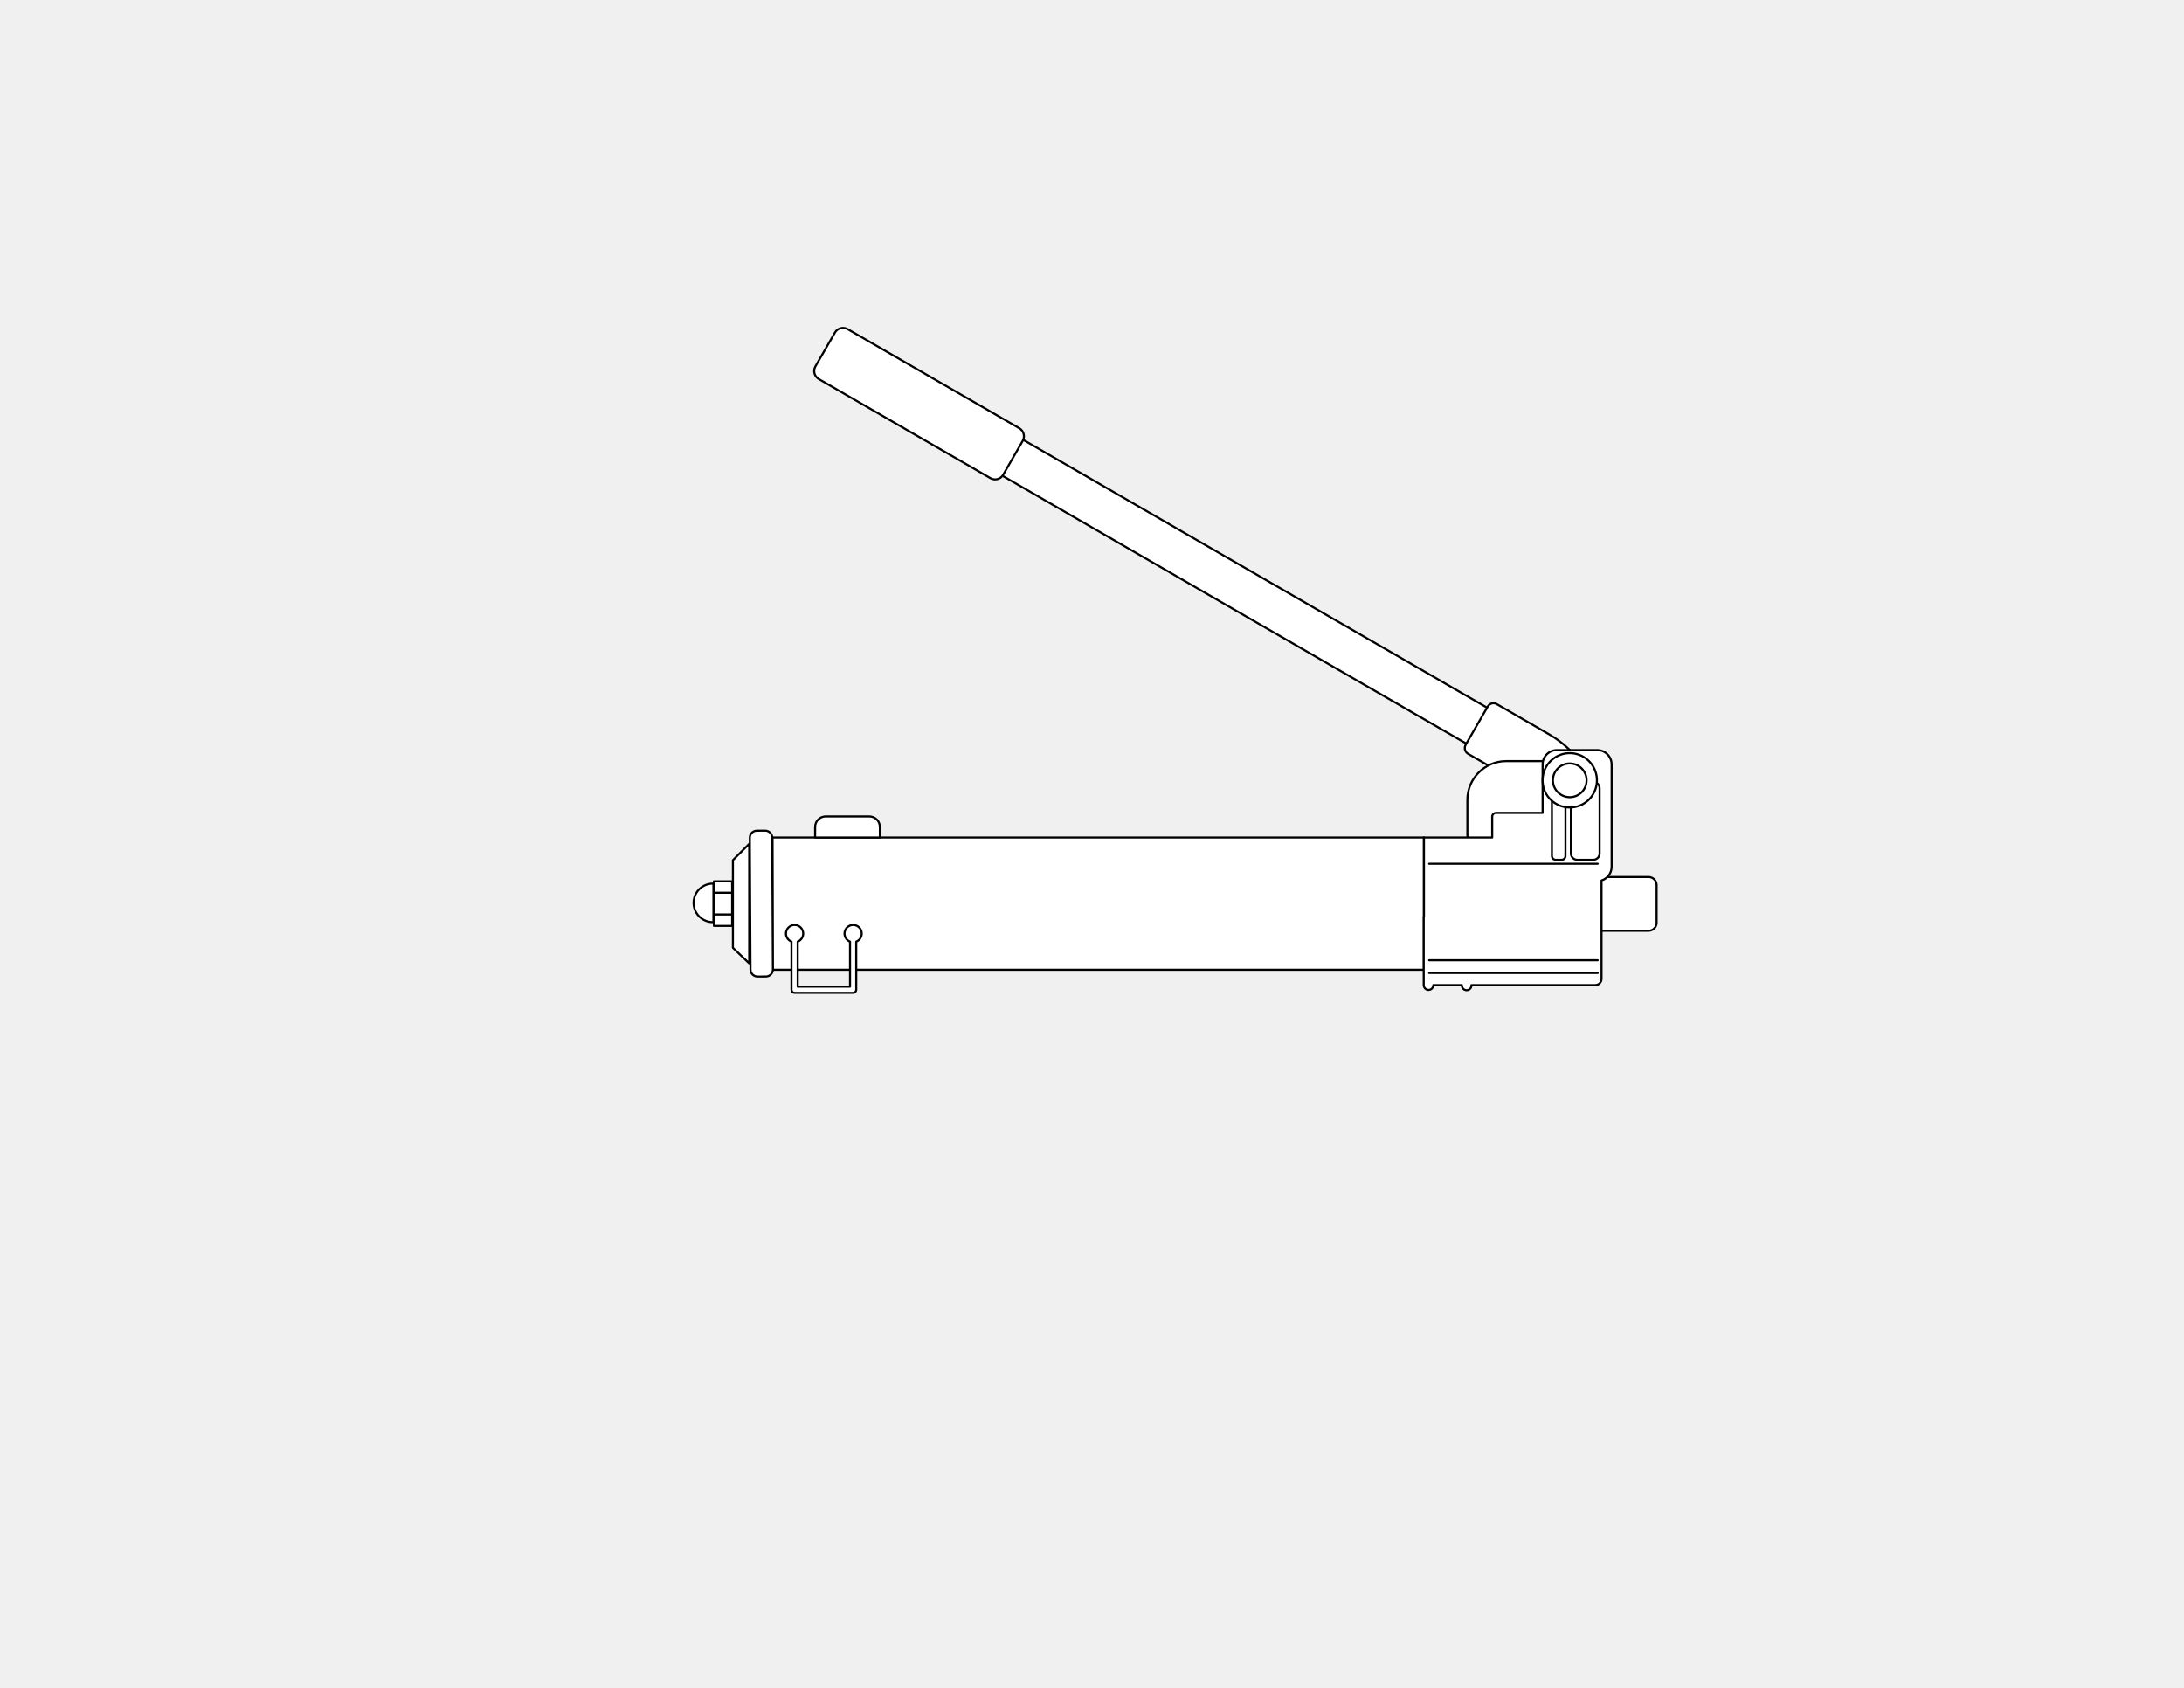
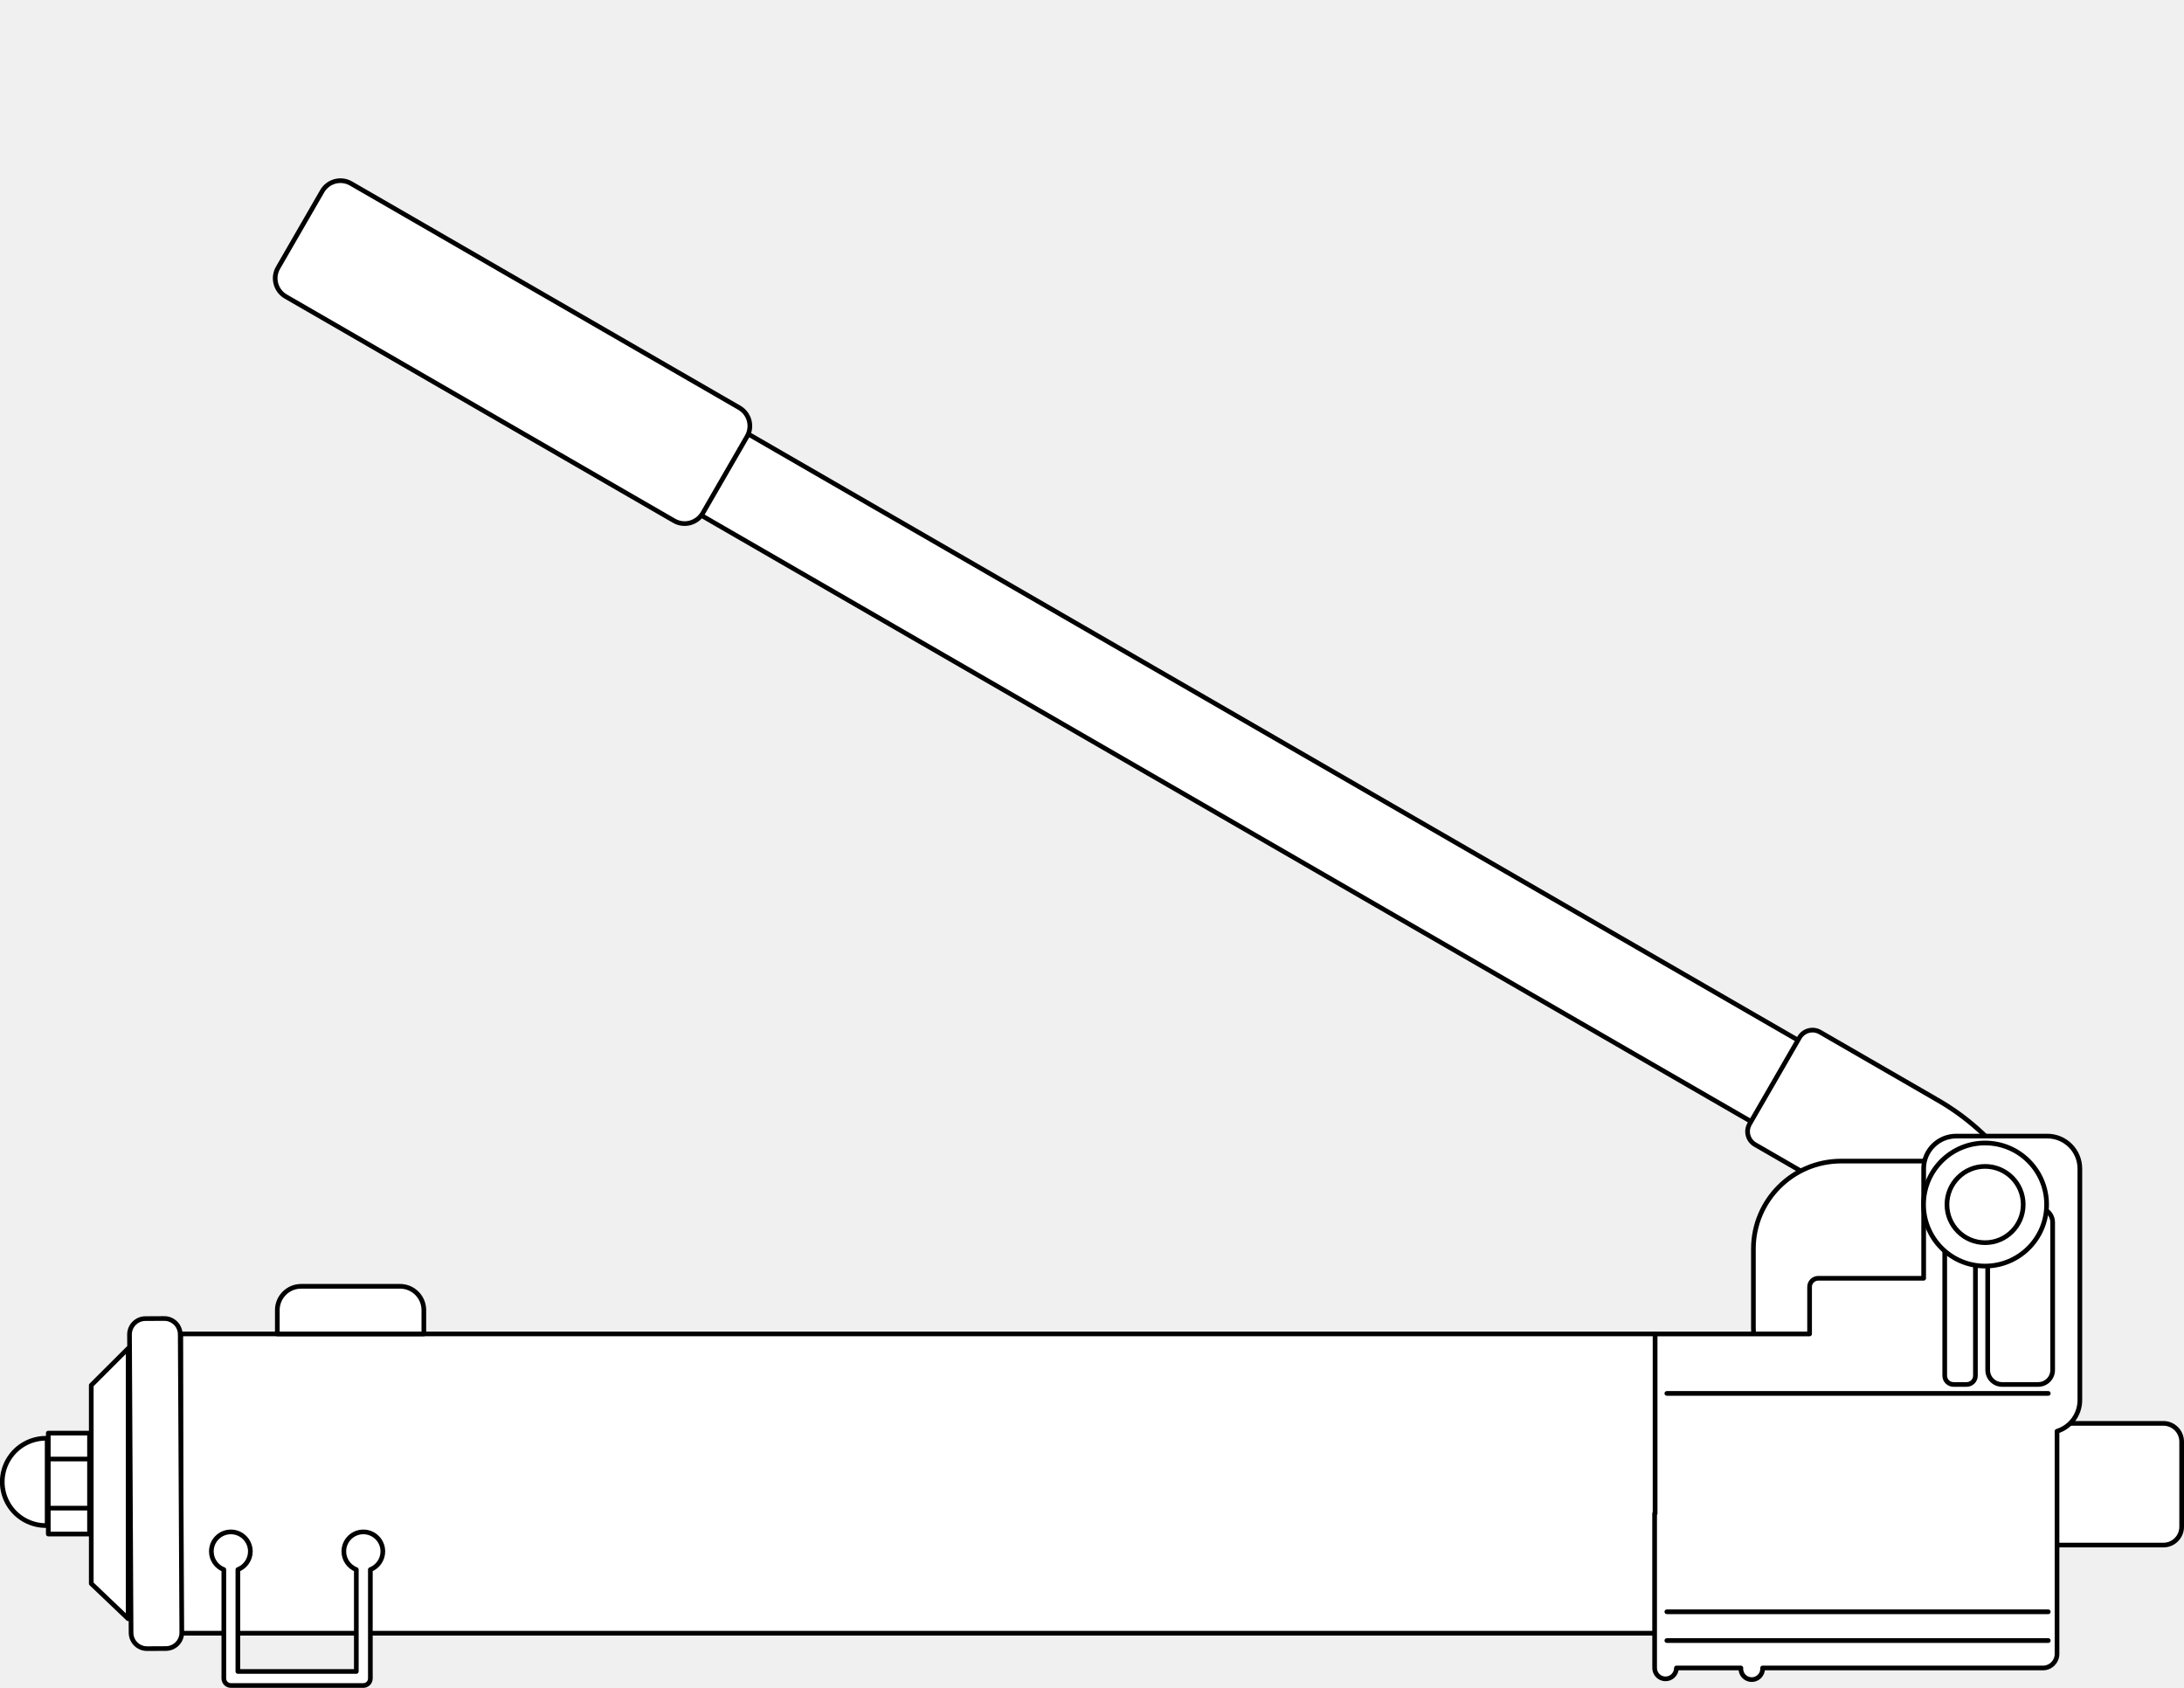
- <svg xmlns="http://www.w3.org/2000/svg" xmlns:ns1="http://schemas.microsoft.com/visio/2003/SVGExtensions/" width="11in" height="8.5in" viewBox="0 0 792 612" xml:space="preserve" color-interpolation-filters="sRGB" class="st5">
+ <svg xmlns="http://www.w3.org/2000/svg" xmlns:ns1="http://schemas.microsoft.com/visio/2003/SVGExtensions/" width="11in" height="8.5in" viewBox="0 0 792 612" xml:space="preserve" color-interpolation-filters="sRGB" class="st5" version="1.1" id="svg26">
+   <defs id="defs26" />
  <ns1:documentProperties ns1:langID="1033" ns1:viewMarkup="false">
    <ns1:userDefs>
      <ns1:ud ns1:nameU="msvNoAutoConnect" ns1:val="VT0(0):26" />
    </ns1:userDefs>
  </ns1:documentProperties>
-   <style type="text/css">
+   <style type="text/css" id="style1">
	
		.st1 {fill:#ffffff;stroke:#000000;stroke-linecap:round;stroke-linejoin:round;stroke-width:0.75}
		.st2 {fill:#ffffff}
		.st3 {stroke:#000000;stroke-linecap:round;stroke-linejoin:round;stroke-width:0.75}
		.st4 {fill:none;stroke:#000000;stroke-linecap:round;stroke-linejoin:round;stroke-width:0.75}
		.st5 {fill:none;fill-rule:evenodd;font-size:12px;overflow:visible;stroke-linecap:square;stroke-miterlimit:3}
	
	</style>
-   <g ns1:mID="0" ns1:index="1" ns1:groupContext="foregroundPage">
+   <g ns1:mID="0" ns1:index="1" ns1:groupContext="foregroundPage" id="g26" transform="matrix(2.263035,0,0,2.263035,-568.3669,-203.5412)" style="fill-opacity:1">
    <ns1:pageProperties ns1:drawingScale="1" ns1:pageScale="1" ns1:drawingUnits="19" ns1:shadowOffsetX="9" ns1:shadowOffsetY="-9" />
    <ns1:layer ns1:index="0" ns1:visibility="hidden" ns1:print="false" ns1:snap="false" ns1:glue="false" />
    <ns1:layer ns1:name="Connector" ns1:index="1" />
-     <g id="group1082-1" transform="translate(876.659,-201.777) rotate(30) scale(-1,1)" ns1:mID="1082" ns1:groupContext="group">
-       <g id="shape1079-2" ns1:mID="1079" ns1:groupContext="shape" transform="translate(59.0625,-31.2891)">
+     <g id="group1082-1" transform="matrix(-0.8660254,-0.5,-0.5,0.8660254,876.659,-201.777)" ns1:mID="1082" ns1:groupContext="group" style="fill-opacity:1">
+       <g id="shape1079-2" ns1:mID="1079" ns1:groupContext="shape" transform="translate(59.0625,-31.2891)" style="fill-opacity:1">
        <ns1:userDefs>
          <ns1:ud ns1:nameU="visVersion" ns1:val="VT0(15):26" />
        </ns1:userDefs>
-         <rect x="0" y="596.953" width="200.25" height="15.047" class="st1" />
-       </g>
-       <g id="shape1080-4" ns1:mID="1080" ns1:groupContext="shape" transform="translate(257.203,-28.3594)">
+         <rect x="0" y="596.953" width="200.25" height="15.047" class="st1" id="rect3" style="fill-opacity:1" />
+       </g>
+       <g id="shape1080-4" ns1:mID="1080" ns1:groupContext="shape" transform="translate(257.203,-28.3594)" style="fill-opacity:1">
        <ns1:userDefs>
          <ns1:ud ns1:nameU="CTypeTopLeftSnip" ns1:prompt="" ns1:val="VT0(0):5" />
          <ns1:ud ns1:nameU="CTypeTopRightSnip" ns1:prompt="" ns1:val="VT0(0):5" />
          <ns1:ud ns1:nameU="CTypeBotLeftSnip" ns1:prompt="" ns1:val="VT0(0):5" />
          <ns1:ud ns1:nameU="CTypeBotRightSnip" ns1:prompt="" ns1:val="VT0(0):5" />
          <ns1:ud ns1:nameU="CornerLockHoriz" ns1:prompt="" ns1:val="VT0(1):5" />
          <ns1:ud ns1:nameU="CornerLockVert" ns1:prompt="" ns1:val="VT0(1):5" />
          <ns1:ud ns1:nameU="CornerLockDiag" ns1:prompt="" ns1:val="VT0(0):5" />
          <ns1:ud ns1:nameU="TopLeftOffset" ns1:prompt="" ns1:val="VT0(0.15):1" />
          <ns1:ud ns1:nameU="TopRightOffset" ns1:prompt="" ns1:val="VT0(0.15):1" />
          <ns1:ud ns1:nameU="BotLeftOffset" ns1:prompt="" ns1:val="VT0(0.15):1" />
          <ns1:ud ns1:nameU="BotRightOffset" ns1:prompt="" ns1:val="VT0(0.15):1" />
          <ns1:ud ns1:nameU="visVersion" ns1:prompt="" ns1:val="VT0(15):26" />
          <ns1:ud ns1:nameU="TopLeftOffset" ns1:prompt="" ns1:val="VT0(0.046874999999996):1" />
          <ns1:ud ns1:nameU="TopRightOffset" ns1:prompt="" ns1:val="VT0(0.046874999999996):1" />
          <ns1:ud ns1:nameU="BotLeftOffset" ns1:prompt="" ns1:val="VT0(0.046874999999996):1" />
          <ns1:ud ns1:nameU="BotRightOffset" ns1:prompt="" ns1:val="VT0(0.046874999999996):1" />
        </ns1:userDefs>
-         <path d="M3.37 612 L75.23 612 A3.375 3.375 -180 0 0 78.61 608.63 L78.61 594.47 A3.375 3.375 -180 0 0 75.23         591.09 L3.37 591.09 A3.375 3.375 -180 0 0 -0 594.47 L0 608.63 A3.375 3.375 -180 0 0 3.37 612         Z" class="st1" />
-       </g>
-       <g id="shape1081-6" ns1:mID="1081" ns1:groupContext="shape">
-         <path d="M41.23 562.78 L39.3 562.78 L39.3 562.79 A10.406 10.406 -180 0 0 38.81 562.78 A38.812 38.812 -180 0 0         0 601.59 A10.406 10.406 -180 1 0 20.81 601.59 A18 18 0 0 1 38.81 583.59 A10.406 10.406 -180 0 0         39.3 583.58 L39.3 583.59 L41.23 583.59 L58.57 583.59 L60.58 583.59 A2.419 2.419 -180 0 0 63 581.18         L63 565.2 A2.419 2.419 -180 0 0 60.58 562.78 L58.57 562.78 L41.23 562.78 Z" class="st1" />
-       </g>
-     </g>
-     <g id="shape1084-8" ns1:mID="1084" ns1:groupContext="shape" transform="translate(600.75,-274.5) scale(-1,1)">
+         <path d="m 3.37,612 h 71.86 a 3.375,3.375 -180 0 0 3.38,-3.37 v -14.16 a 3.375,3.375 -180 0 0 -3.38,-3.38 H 3.37 A 3.375,3.375 -180 0 0 0,594.47 v 14.16 A 3.375,3.375 -180 0 0 3.37,612 Z" class="st1" id="path4" style="fill-opacity:1" />
+       </g>
+       <g id="shape1081-6" ns1:mID="1081" ns1:groupContext="shape" style="fill-opacity:1">
+         <path d="M 41.23,562.78 H 39.3 v 0.01 A 10.406,10.406 -180 0 0 38.81,562.78 38.812,38.812 -180 0 0 0,601.59 a 10.406,10.406 -180 1 0 20.81,0 18,18 0 0 1 18,-18 10.406,10.406 -180 0 0 0.49,-0.01 v 0.01 h 1.93 17.34 2.01 A 2.419,2.419 -180 0 0 63,581.18 V 565.2 a 2.419,2.419 -180 0 0 -2.42,-2.42 h -2.01 z" class="st1" id="path5" style="fill-opacity:1" />
+       </g>
+     </g>
+     <g id="shape1084-8" ns1:mID="1084" ns1:groupContext="shape" transform="matrix(-1,0,0,1,600.75,-274.5)" style="fill-opacity:1">
      <ns1:userDefs>
        <ns1:ud ns1:nameU="CTypeTopLeftSnip" ns1:prompt="" ns1:val="VT0(0):5" />
        <ns1:ud ns1:nameU="CTypeTopRightSnip" ns1:prompt="" ns1:val="VT0(0):5" />
        <ns1:ud ns1:nameU="CTypeBotLeftSnip" ns1:prompt="" ns1:val="VT0(0):5" />
        <ns1:ud ns1:nameU="CTypeBotRightSnip" ns1:prompt="" ns1:val="VT0(0):5" />
        <ns1:ud ns1:nameU="CornerLockHoriz" ns1:prompt="" ns1:val="VT0(1):5" />
        <ns1:ud ns1:nameU="CornerLockVert" ns1:prompt="" ns1:val="VT0(1):5" />
        <ns1:ud ns1:nameU="CornerLockDiag" ns1:prompt="" ns1:val="VT0(0):5" />
        <ns1:ud ns1:nameU="TopLeftOffset" ns1:prompt="" ns1:val="VT0(0.15):1" />
        <ns1:ud ns1:nameU="TopRightOffset" ns1:prompt="" ns1:val="VT0(0.15):1" />
        <ns1:ud ns1:nameU="BotLeftOffset" ns1:prompt="" ns1:val="VT0(0.15):1" />
        <ns1:ud ns1:nameU="BotRightOffset" ns1:prompt="" ns1:val="VT0(0.15):1" />
        <ns1:ud ns1:nameU="visVersion" ns1:prompt="" ns1:val="VT0(15):26" />
        <ns1:ud ns1:nameU="TopLeftOffset" ns1:prompt="" ns1:val="VT0(0.040625):1" />
        <ns1:ud ns1:nameU="TopRightOffset" ns1:prompt="" ns1:val="VT0(0.040625):1" />
        <ns1:ud ns1:nameU="BotLeftOffset" ns1:prompt="" ns1:val="VT0(0.040625):1" />
        <ns1:ud ns1:nameU="BotRightOffset" ns1:prompt="" ns1:val="VT0(0.040625):1" />
      </ns1:userDefs>
-       <path d="M2.92 612 L26.32 612 A2.925 2.925 -180 0 0 29.25 609.07 L29.25 595.42 A2.925 2.925 -180 0 0 26.32 592.5        L2.93 592.5 A2.925 2.925 -180 0 0 -0 595.43 L0 609.08 A2.925 2.925 -180 0 0 2.93 612 Z" class="st1" />
-     </g>
-     <g id="shape1085-10" ns1:mID="1085" ns1:groupContext="shape" transform="translate(532.125,-295.312)">
+       <path d="m 2.92,612 h 23.4 a 2.925,2.925 -180 0 0 2.93,-2.93 V 595.42 A 2.925,2.925 -180 0 0 26.32,592.5 H 2.93 A 2.925,2.925 -180 0 0 0,595.43 v 13.65 A 2.925,2.925 -180 0 0 2.93,612 Z" class="st1" id="path6" style="fill-opacity:1" />
+     </g>
+     <g id="shape1085-10" ns1:mID="1085" ns1:groupContext="shape" transform="translate(532.125,-295.312)" style="fill-opacity:1">
      <ns1:userDefs>
        <ns1:ud ns1:nameU="CTypeTopLeftSnip" ns1:prompt="" ns1:val="VT0(0):5" />
        <ns1:ud ns1:nameU="CTypeTopRightSnip" ns1:prompt="" ns1:val="VT0(0):5" />
        <ns1:ud ns1:nameU="CTypeBotLeftSnip" ns1:prompt="" ns1:val="VT0(0):5" />
        <ns1:ud ns1:nameU="CTypeBotRightSnip" ns1:prompt="" ns1:val="VT0(0):5" />
        <ns1:ud ns1:nameU="CornerLockHoriz" ns1:prompt="" ns1:val="VT0(1):5" />
        <ns1:ud ns1:nameU="CornerLockVert" ns1:prompt="" ns1:val="VT0(1):5" />
        <ns1:ud ns1:nameU="CornerLockDiag" ns1:prompt="" ns1:val="VT0(0):5" />
        <ns1:ud ns1:nameU="TopLeftOffset" ns1:prompt="" ns1:val="VT0(0.15):1" />
        <ns1:ud ns1:nameU="TopRightOffset" ns1:prompt="" ns1:val="VT0(0.15):1" />
        <ns1:ud ns1:nameU="BotLeftOffset" ns1:prompt="" ns1:val="VT0(0.15):1" />
        <ns1:ud ns1:nameU="BotRightOffset" ns1:prompt="" ns1:val="VT0(0.15):1" />
        <ns1:ud ns1:nameU="visVersion" ns1:prompt="" ns1:val="VT0(15):26" />
        <ns1:ud ns1:nameU="TopLeftOffset" ns1:prompt="" ns1:val="VT0(0.1953125):1" />
        <ns1:ud ns1:nameU="TopRightOffset" ns1:prompt="" ns1:val="VT0(0.1953125):1" />
        <ns1:ud ns1:nameU="BotLeftOffset" ns1:prompt="" ns1:val="VT0(0.1953125):1" />
        <ns1:ud ns1:nameU="BotRightOffset" ns1:prompt="" ns1:val="VT0(0.1953125):1" />
      </ns1:userDefs>
-       <path d="M14.06 612 L29.81 612 A14.062 14.062 -180 0 0 43.87 597.94 L43.87 585.35 A14.062 14.062 -180 0 0 29.81 571.29        L14.06 571.29 A14.062 14.062 -180 0 0 -0 585.35 L0 597.94 A14.062 14.062 -180 0 0 14.06 612 Z" class="st1" />
-     </g>
-     <g id="group1061-12" transform="translate(584.437,-252) scale(-1,1)" ns1:mID="1061" ns1:groupContext="group">
-       <g id="shape1004-13" ns1:mID="1004" ns1:groupContext="shape" transform="translate(68.0624,-8.3781)">
-         <rect x="0" y="564.047" width="236.25" height="47.953" class="st1" />
-       </g>
-       <g id="shape1009-15" ns1:mID="1009" ns1:groupContext="shape" transform="translate(312.75,-10.6984)">
-         <path d="M5.91 574.59 L5.91 606.37 L0 612 L0 568.69 L5.91 574.59 Z" class="st1" />
-       </g>
-       <g id="shape1018-17" ns1:mID="1018" ns1:groupContext="shape" transform="translate(318.937,-24.2687)">
-         <path d="M6.79 596.66 A6.993 6.993 0 1 1 6.79 610.64 L6.79 596.66 ZM0 612 L6.61 612 L6.61 595.83 L0 595.83 L0         612 Z" class="st2" />
-         <path d="M6.79 596.66 A6.993 6.993 0 1 1 6.79 610.64 L6.79 596.66" class="st3" />
-         <path d="M6.61 599.98 L0 599.98" class="st3" />
-         <path d="M6.61 607.85 L0 607.85" class="st3" />
-         <path d="M0 612 L6.61 612 L6.61 595.83 L0 595.83 L0 612" class="st3" />
-       </g>
-       <g id="shape1019-23" ns1:mID="1019" ns1:groupContext="shape" transform="translate(916.407,556.389) rotate(90.3)">
+       <path d="M 14.06,612 H 29.81 A 14.062,14.062 -180 0 0 43.87,597.94 V 585.35 A 14.062,14.062 -180 0 0 29.81,571.29 H 14.06 A 14.062,14.062 -180 0 0 0,585.35 v 12.59 A 14.062,14.062 -180 0 0 14.06,612 Z" class="st1" id="path7" style="fill-opacity:1" />
+     </g>
+     <g id="group1061-12" transform="matrix(-1,0,0,1,584.437,-252)" ns1:mID="1061" ns1:groupContext="group" style="fill-opacity:1">
+       <g id="shape1004-13" ns1:mID="1004" ns1:groupContext="shape" transform="translate(68.0624,-8.3781)" style="fill-opacity:1">
+         <rect x="0" y="564.047" width="236.25" height="47.953" class="st1" id="rect9" style="fill-opacity:1" />
+       </g>
+       <g id="shape1009-15" ns1:mID="1009" ns1:groupContext="shape" transform="translate(312.75,-10.6984)" style="fill-opacity:1">
+         <path d="m 5.91,574.59 v 31.78 L 0,612 v -43.31 z" class="st1" id="path10" style="fill-opacity:1" />
+       </g>
+       <g id="shape1018-17" ns1:mID="1018" ns1:groupContext="shape" transform="translate(318.937,-24.2687)" style="fill-opacity:1">
+         <path d="m 6.79,596.66 a 6.993,6.993 0 1 1 0,13.98 z M 0,612 H 6.61 V 595.83 H 0 Z" class="st2" id="path11" style="fill-opacity:1" />
+         <path d="m 6.79,596.66 a 6.993,6.993 0 1 1 0,13.98 v -13.98" class="st3" id="path12" style="fill-opacity:1" />
+         <path d="M 6.61,599.98 H 0" class="st3" id="path13" style="fill-opacity:1" />
+         <path d="M 6.61,607.85 H 0" class="st3" id="path14" style="fill-opacity:1" />
+         <path d="M 0,612 H 6.61 V 595.83 H 0 V 612" class="st3" id="path15" style="fill-opacity:1" />
+       </g>
+       <g id="shape1019-23" ns1:mID="1019" ns1:groupContext="shape" transform="rotate(90.3,181.4618,734.0051)" style="fill-opacity:1">
        <ns1:userDefs>
          <ns1:ud ns1:nameU="CTypeTopLeftSnip" ns1:prompt="" ns1:val="VT0(0):5" />
          <ns1:ud ns1:nameU="CTypeTopRightSnip" ns1:prompt="" ns1:val="VT0(1):5" />
          <ns1:ud ns1:nameU="CTypeBotLeftSnip" ns1:prompt="" ns1:val="VT0(1):5" />
          <ns1:ud ns1:nameU="CTypeBotRightSnip" ns1:prompt="" ns1:val="VT0(0):5" />
          <ns1:ud ns1:nameU="CornerLockHoriz" ns1:prompt="" ns1:val="VT0(0):5" />
          <ns1:ud ns1:nameU="CornerLockVert" ns1:prompt="" ns1:val="VT0(0):5" />
          <ns1:ud ns1:nameU="CornerLockDiag" ns1:prompt="" ns1:val="VT0(0):5" />
          <ns1:ud ns1:nameU="TopLeftOffset" ns1:prompt="" ns1:val="VT0(0.15):1" />
          <ns1:ud ns1:nameU="TopRightOffset" ns1:prompt="" ns1:val="VT0(0.15):1" />
          <ns1:ud ns1:nameU="BotLeftOffset" ns1:prompt="" ns1:val="VT0(0.15):1" />
          <ns1:ud ns1:nameU="BotRightOffset" ns1:prompt="" ns1:val="VT0(0.15):1" />
          <ns1:ud ns1:nameU="visVersion" ns1:prompt="" ns1:val="VT0(15):26" />
          <ns1:ud ns1:nameU="CTypeTopRightSnip" ns1:prompt="" ns1:val="VT0(0):5" />
          <ns1:ud ns1:nameU="CTypeBotLeftSnip" ns1:prompt="" ns1:val="VT0(0):5" />
          <ns1:ud ns1:nameU="CornerLockHoriz" ns1:prompt="" ns1:val="VT0(1):5" />
          <ns1:ud ns1:nameU="CornerLockVert" ns1:prompt="" ns1:val="VT0(1):5" />
          <ns1:ud ns1:nameU="TopLeftOffset" ns1:prompt="" ns1:val="VT0(0.035503468810004):1" />
          <ns1:ud ns1:nameU="TopRightOffset" ns1:prompt="" ns1:val="VT0(0.035503468810004):1" />
          <ns1:ud ns1:nameU="BotLeftOffset" ns1:prompt="" ns1:val="VT0(0.035503468810004):1" />
          <ns1:ud ns1:nameU="BotRightOffset" ns1:prompt="" ns1:val="VT0(0.035503468810004):1" />
        </ns1:userDefs>
-         <path d="M2.56 612 L50.32 612 A2.556 2.556 -180 0 0 52.88 609.44 L52.88 606.42 A2.556 2.556 -180 0 0 50.32         603.87 L2.56 603.87 A2.556 2.556 -180 0 0 0 606.42 L0 609.44 A2.556 2.556 -180 0 0 2.56 612         Z" class="st1" />
-       </g>
-       <g id="shape1020-25" ns1:mID="1020" ns1:groupContext="shape" transform="translate(265.366,-56.3312)">
+         <path d="m 2.56,612 h 47.76 a 2.556,2.556 -180 0 0 2.56,-2.56 v -3.02 a 2.556,2.556 -180 0 0 -2.56,-2.55 H 2.56 A 2.556,2.556 -180 0 0 0,606.42 v 3.02 A 2.556,2.556 -180 0 0 2.56,612 Z" class="st1" id="path16" style="fill-opacity:1" />
+       </g>
+       <g id="shape1020-25" ns1:mID="1020" ns1:groupContext="shape" transform="translate(265.366,-56.3312)" style="fill-opacity:1">
        <ns1:userDefs>
          <ns1:ud ns1:nameU="CTypeTopLeftSnip" ns1:prompt="" ns1:val="VT0(0):5" />
          <ns1:ud ns1:nameU="CTypeTopRightSnip" ns1:prompt="" ns1:val="VT0(1):5" />
          <ns1:ud ns1:nameU="CTypeBotLeftSnip" ns1:prompt="" ns1:val="VT0(1):5" />
          <ns1:ud ns1:nameU="CTypeBotRightSnip" ns1:prompt="" ns1:val="VT0(0):5" />
          <ns1:ud ns1:nameU="CornerLockHoriz" ns1:prompt="" ns1:val="VT0(0):5" />
          <ns1:ud ns1:nameU="CornerLockVert" ns1:prompt="" ns1:val="VT0(0):5" />
          <ns1:ud ns1:nameU="CornerLockDiag" ns1:prompt="" ns1:val="VT0(0):5" />
          <ns1:ud ns1:nameU="TopLeftOffset" ns1:prompt="" ns1:val="VT0(0.15):1" />
          <ns1:ud ns1:nameU="TopRightOffset" ns1:prompt="" ns1:val="VT0(0.15):1" />
          <ns1:ud ns1:nameU="BotLeftOffset" ns1:prompt="" ns1:val="VT0(0.15):1" />
          <ns1:ud ns1:nameU="BotRightOffset" ns1:prompt="" ns1:val="VT0(0.15):1" />
          <ns1:ud ns1:nameU="visVersion" ns1:prompt="" ns1:val="VT0(15):26" />
          <ns1:ud ns1:nameU="CTypeTopRightSnip" ns1:prompt="" ns1:val="VT0(0):5" />
          <ns1:ud ns1:nameU="CornerLockHoriz" ns1:prompt="" ns1:val="VT0(1):5" />
          <ns1:ud ns1:nameU="TopLeftOffset" ns1:prompt="" ns1:val="VT0(0.052960855651161):1" />
          <ns1:ud ns1:nameU="TopRightOffset" ns1:prompt="" ns1:val="VT0(0.052960855651161):1" />
          <ns1:ud ns1:nameU="BotLeftOffset" ns1:prompt="" ns1:val="VT0(0):1" />
          <ns1:ud ns1:nameU="BotRightOffset" ns1:prompt="" ns1:val="VT0(0):1" />
        </ns1:userDefs>
-         <path d="M0 612 L23.48 612 L23.48 608.19 A3.813 3.813 -180 0 0 19.67 604.37 L3.81 604.37 A3.813 3.813 -180         0 0 0 608.19 L0 612 Z" class="st1" />
-       </g>
-       <g id="shape1028-27" ns1:mID="1028" ns1:groupContext="shape" transform="translate(271.937,0)">
-         <path d="M25.48 593.43 A3.125 3.125 -180 0 0 27.48 590.52 A3.125 3.125 -180 0 0 21.23 590.51 A3.125 3.125         -180 0 0 23.23 593.43 L23.23 609.75 L4.25 609.75 L4.25 593.43 A3.125 3.125 -180 0 0 6.25 590.52         A3.125 3.125 -180 0 0 0 590.51 A3.125 3.125 -180 0 0 2 593.43 L2 610.87 A1.125 1.125 -180         0 0 3.13 612 L24.36 612 A1.125 1.125 -180 0 0 25.48 610.87 L25.48 593.43 Z" class="st1" />
-       </g>
-       <g id="shape1042-29" ns1:mID="1042" ns1:groupContext="shape" transform="translate(0,-1.06808)">
-         <path d="M68.14 610.26 L68.14 585.51 L68.06 585.51 L68.06 556.74 L43.31 556.74 L43.31 549.2 A1.385 1.385 -180         0 0 41.93 547.82 L25.03 547.82 L25.03 530.25 A5.215 5.215 -180 0 0 19.82 525.04 L5.21 525.04 A5.215         5.215 -180 0 0 0 530.25 L0 567.35 A5.215 5.215 -180 0 0 3.66 572.33 L3.66 608.01 A2.25 2.25         -180 0 0 5.91 610.26 L50.84 610.26 A1.744 1.744 -180 1 0 54.32 610.26 L64.65 610.26 A1.744 1.744         -180 1 0 68.14 610.26 Z" class="st1" />
-       </g>
-       <g id="shape1043-31" ns1:mID="1043" ns1:groupContext="shape" transform="translate(5.06241,-11.8125)">
-         <path d="M0 612 L61.12 612" class="st3" />
-       </g>
-       <g id="shape1044-34" ns1:mID="1044" ns1:groupContext="shape" transform="translate(5.06241,-7.2)">
-         <path d="M0 612 L61.12 612" class="st3" />
-       </g>
-       <g id="shape1045-37" ns1:mID="1045" ns1:groupContext="shape" transform="translate(5.06241,-46.8)">
-         <path d="M0 612 L61.12 612" class="st3" />
-       </g>
-       <g id="shape1046-40" ns1:mID="1046" ns1:groupContext="shape" transform="translate(4.35929,-48.2344)">
+         <path d="m 0,612 h 23.48 v -3.81 a 3.813,3.813 -180 0 0 -3.81,-3.82 H 3.81 A 3.813,3.813 -180 0 0 0,608.19 Z" class="st1" id="path17" style="fill-opacity:1" />
+       </g>
+       <g id="shape1028-27" ns1:mID="1028" ns1:groupContext="shape" transform="translate(271.937)" style="fill-opacity:1">
+         <path d="m 25.48,593.43 a 3.125,3.125 -180 0 0 2,-2.91 3.125,3.125 -180 0 0 -6.25,-0.01 3.125,3.125 -180 0 0 2,2.92 v 16.32 H 4.25 v -16.32 a 3.125,3.125 -180 0 0 2,-2.91 3.125,3.125 -180 0 0 -6.25,-0.01 3.125,3.125 -180 0 0 2,2.92 v 17.44 A 1.125,1.125 -180 0 0 3.13,612 h 21.23 a 1.125,1.125 -180 0 0 1.12,-1.13 z" class="st1" id="path18" style="fill-opacity:1" />
+       </g>
+       <g id="shape1042-29" ns1:mID="1042" ns1:groupContext="shape" transform="translate(0,-1.06808)" style="fill-opacity:1">
+         <path d="M 68.14,610.26 V 585.51 H 68.06 V 556.74 H 43.31 v -7.54 a 1.385,1.385 -180 0 0 -1.38,-1.38 h -16.9 v -17.57 a 5.215,5.215 -180 0 0 -5.21,-5.21 H 5.21 A 5.215,5.215 -180 0 0 0,530.25 v 37.1 a 5.215,5.215 -180 0 0 3.66,4.98 v 35.68 a 2.25,2.25 -180 0 0 2.25,2.25 h 44.93 a 1.744,1.744 -180 1 0 3.48,0 h 10.33 a 1.745,1.745 -180 1 0 3.49,0 z" class="st1" id="path19" style="fill-opacity:1" />
+       </g>
+       <g id="shape1043-31" ns1:mID="1043" ns1:groupContext="shape" transform="translate(5.06241,-11.8125)" style="fill-opacity:1">
+         <path d="M 0,612 H 61.12" class="st3" id="path20" style="fill-opacity:1" />
+       </g>
+       <g id="shape1044-34" ns1:mID="1044" ns1:groupContext="shape" transform="translate(5.06241,-7.2)" style="fill-opacity:1">
+         <path d="M 0,612 H 61.12" class="st3" id="path21" style="fill-opacity:1" />
+       </g>
+       <g id="shape1045-37" ns1:mID="1045" ns1:groupContext="shape" transform="translate(5.06241,-46.8)" style="fill-opacity:1">
+         <path d="M 0,612 H 61.12" class="st3" id="path22" style="fill-opacity:1" />
+       </g>
+       <g id="shape1046-40" ns1:mID="1046" ns1:groupContext="shape" transform="translate(4.35929,-48.2344)" style="fill-opacity:1">
        <ns1:userDefs>
          <ns1:ud ns1:nameU="CTypeTopLeftSnip" ns1:prompt="" ns1:val="VT0(0):5" />
          <ns1:ud ns1:nameU="CTypeTopRightSnip" ns1:prompt="" ns1:val="VT0(0):5" />
          <ns1:ud ns1:nameU="CTypeBotLeftSnip" ns1:prompt="" ns1:val="VT0(0):5" />
          <ns1:ud ns1:nameU="CTypeBotRightSnip" ns1:prompt="" ns1:val="VT0(0):5" />
          <ns1:ud ns1:nameU="CornerLockHoriz" ns1:prompt="" ns1:val="VT0(1):5" />
          <ns1:ud ns1:nameU="CornerLockVert" ns1:prompt="" ns1:val="VT0(1):5" />
          <ns1:ud ns1:nameU="CornerLockDiag" ns1:prompt="" ns1:val="VT0(0):5" />
          <ns1:ud ns1:nameU="TopLeftOffset" ns1:prompt="" ns1:val="VT0(0.15):1" />
          <ns1:ud ns1:nameU="TopRightOffset" ns1:prompt="" ns1:val="VT0(0.15):1" />
          <ns1:ud ns1:nameU="BotLeftOffset" ns1:prompt="" ns1:val="VT0(0.15):1" />
          <ns1:ud ns1:nameU="BotRightOffset" ns1:prompt="" ns1:val="VT0(0.15):1" />
          <ns1:ud ns1:nameU="visVersion" ns1:prompt="" ns1:val="VT0(15):26" />
          <ns1:ud ns1:nameU="TopLeftOffset" ns1:prompt="" ns1:val="VT0(0.032118055555556):1" />
          <ns1:ud ns1:nameU="TopRightOffset" ns1:prompt="" ns1:val="VT0(0.032118055555556):1" />
          <ns1:ud ns1:nameU="BotLeftOffset" ns1:prompt="" ns1:val="VT0(0.032118055555556):1" />
          <ns1:ud ns1:nameU="BotRightOffset" ns1:prompt="" ns1:val="VT0(0.032118055555556):1" />
        </ns1:userDefs>
-         <path d="M2.31 612 L8.09 612 A2.312 2.312 -180 0 0 10.41 609.69 L10.41 586.05 A2.312 2.312 -180 0 0 8.09         583.73 L2.31 583.73 A2.312 2.312 -180 0 0 0 586.05 L0 609.69 A2.312 2.312 -180 0 0 2.31 612         Z" class="st4" />
-       </g>
-       <g id="shape1047-42" ns1:mID="1047" ns1:groupContext="shape" transform="translate(16.7343,-48.2344)">
+         <path d="m 2.31,612 h 5.78 a 2.312,2.312 -180 0 0 2.32,-2.31 V 586.05 A 2.312,2.312 -180 0 0 8.09,583.73 H 2.31 A 2.312,2.312 -180 0 0 0,586.05 v 23.64 A 2.312,2.312 -180 0 0 2.31,612 Z" class="st4" id="path23" style="fill-opacity:1" />
+       </g>
+       <g id="shape1047-42" ns1:mID="1047" ns1:groupContext="shape" transform="translate(16.7343,-48.2344)" style="fill-opacity:1">
        <ns1:userDefs>
          <ns1:ud ns1:nameU="CTypeTopLeftSnip" ns1:prompt="" ns1:val="VT0(0):5" />
          <ns1:ud ns1:nameU="CTypeTopRightSnip" ns1:prompt="" ns1:val="VT0(0):5" />
          <ns1:ud ns1:nameU="CTypeBotLeftSnip" ns1:prompt="" ns1:val="VT0(0):5" />
          <ns1:ud ns1:nameU="CTypeBotRightSnip" ns1:prompt="" ns1:val="VT0(0):5" />
          <ns1:ud ns1:nameU="CornerLockHoriz" ns1:prompt="" ns1:val="VT0(1):5" />
          <ns1:ud ns1:nameU="CornerLockVert" ns1:prompt="" ns1:val="VT0(1):5" />
          <ns1:ud ns1:nameU="CornerLockDiag" ns1:prompt="" ns1:val="VT0(0):5" />
          <ns1:ud ns1:nameU="TopLeftOffset" ns1:prompt="" ns1:val="VT0(0.15):1" />
          <ns1:ud ns1:nameU="TopRightOffset" ns1:prompt="" ns1:val="VT0(0.15):1" />
          <ns1:ud ns1:nameU="BotLeftOffset" ns1:prompt="" ns1:val="VT0(0.15):1" />
          <ns1:ud ns1:nameU="BotRightOffset" ns1:prompt="" ns1:val="VT0(0.15):1" />
          <ns1:ud ns1:nameU="visVersion" ns1:prompt="" ns1:val="VT0(15):26" />
          <ns1:ud ns1:nameU="TopLeftOffset" ns1:prompt="" ns1:val="VT0(0.01953125):1" />
          <ns1:ud ns1:nameU="TopRightOffset" ns1:prompt="" ns1:val="VT0(0.01953125):1" />
          <ns1:ud ns1:nameU="BotLeftOffset" ns1:prompt="" ns1:val="VT0(0.01953125):1" />
          <ns1:ud ns1:nameU="BotRightOffset" ns1:prompt="" ns1:val="VT0(0.01953125):1" />
        </ns1:userDefs>
-         <path d="M1.41 612 L3.52 612 A1.406 1.406 -180 0 0 4.92 610.59 L4.92 585.14 A1.406 1.406 -180 0 0 3.52 583.73         L1.41 583.73 A1.406 1.406 -180 0 0 -0 585.14 L0 610.59 A1.406 1.406 -180 0 0 1.41 612 Z" class="st4" />
-       </g>
-       <g id="shape1049-44" ns1:mID="1049" ns1:groupContext="shape" transform="translate(-16.4115,-76.2462) rotate(-2.95962)">
+         <path d="m 1.41,612 h 2.11 a 1.406,1.406 -180 0 0 1.4,-1.41 v -25.45 a 1.406,1.406 -180 0 0 -1.4,-1.41 H 1.41 A 1.406,1.406 -180 0 0 0,585.14 v 25.45 A 1.406,1.406 -180 0 0 1.41,612 Z" class="st4" id="path24" style="fill-opacity:1" />
+       </g>
+       <g id="shape1049-44" ns1:mID="1049" ns1:groupContext="shape" transform="rotate(-2.95962,-1483.94,279.5192)" style="fill-opacity:1">
        <ns1:userDefs>
          <ns1:ud ns1:nameU="visVersion" ns1:val="VT0(15):26" />
          <ns1:ud ns1:nameU="visMasterStencil" ns1:prompt="" ns1:val="VT4(Basic_U.vssx)" />
        </ns1:userDefs>
-         <path d="M-9.86 612 A9.857 9.857 0 0 1 9.86 612 A9.857 9.857 0 1 1 -9.86 612 Z" class="st1" />
-       </g>
-       <g id="shape1048-46" ns1:mID="1048" ns1:groupContext="shape" transform="translate(15.1874,-77.0625)">
+         <path d="m -9.86,612 a 9.86,9.86 0 0 1 19.72,0 9.86,9.86 0 1 1 -19.72,0 z" class="st1" id="path25" style="fill-opacity:1" />
+       </g>
+       <g id="shape1048-46" ns1:mID="1048" ns1:groupContext="shape" transform="translate(15.1874,-77.0625)" style="fill-opacity:1">
        <ns1:userDefs>
          <ns1:ud ns1:nameU="visVersion" ns1:val="VT0(15):26" />
          <ns1:ud ns1:nameU="visMasterStencil" ns1:prompt="" ns1:val="VT4(Basic_U.vssx)" />
        </ns1:userDefs>
-         <path d="M-6.11 612 A6.107 6.107 0 0 1 6.11 612 A6.107 6.107 0 1 1 -6.11 612 Z" class="st1" />
-       </g>
-       <g id="group1052-48" transform="translate(9.56241,-60.1875)" ns1:mID="1052" ns1:groupContext="group">
+         <path d="m -6.11,612 a 6.11,6.11 0 0 1 12.22,0 6.11,6.11 0 1 1 -12.22,0 z" class="st1" id="path26" style="fill-opacity:1" />
+       </g>
+       <g id="group1052-48" transform="translate(9.56241,-60.1875)" ns1:mID="1052" ns1:groupContext="group" style="fill-opacity:1">
				</g>
    </g>
  </g>
</svg>
